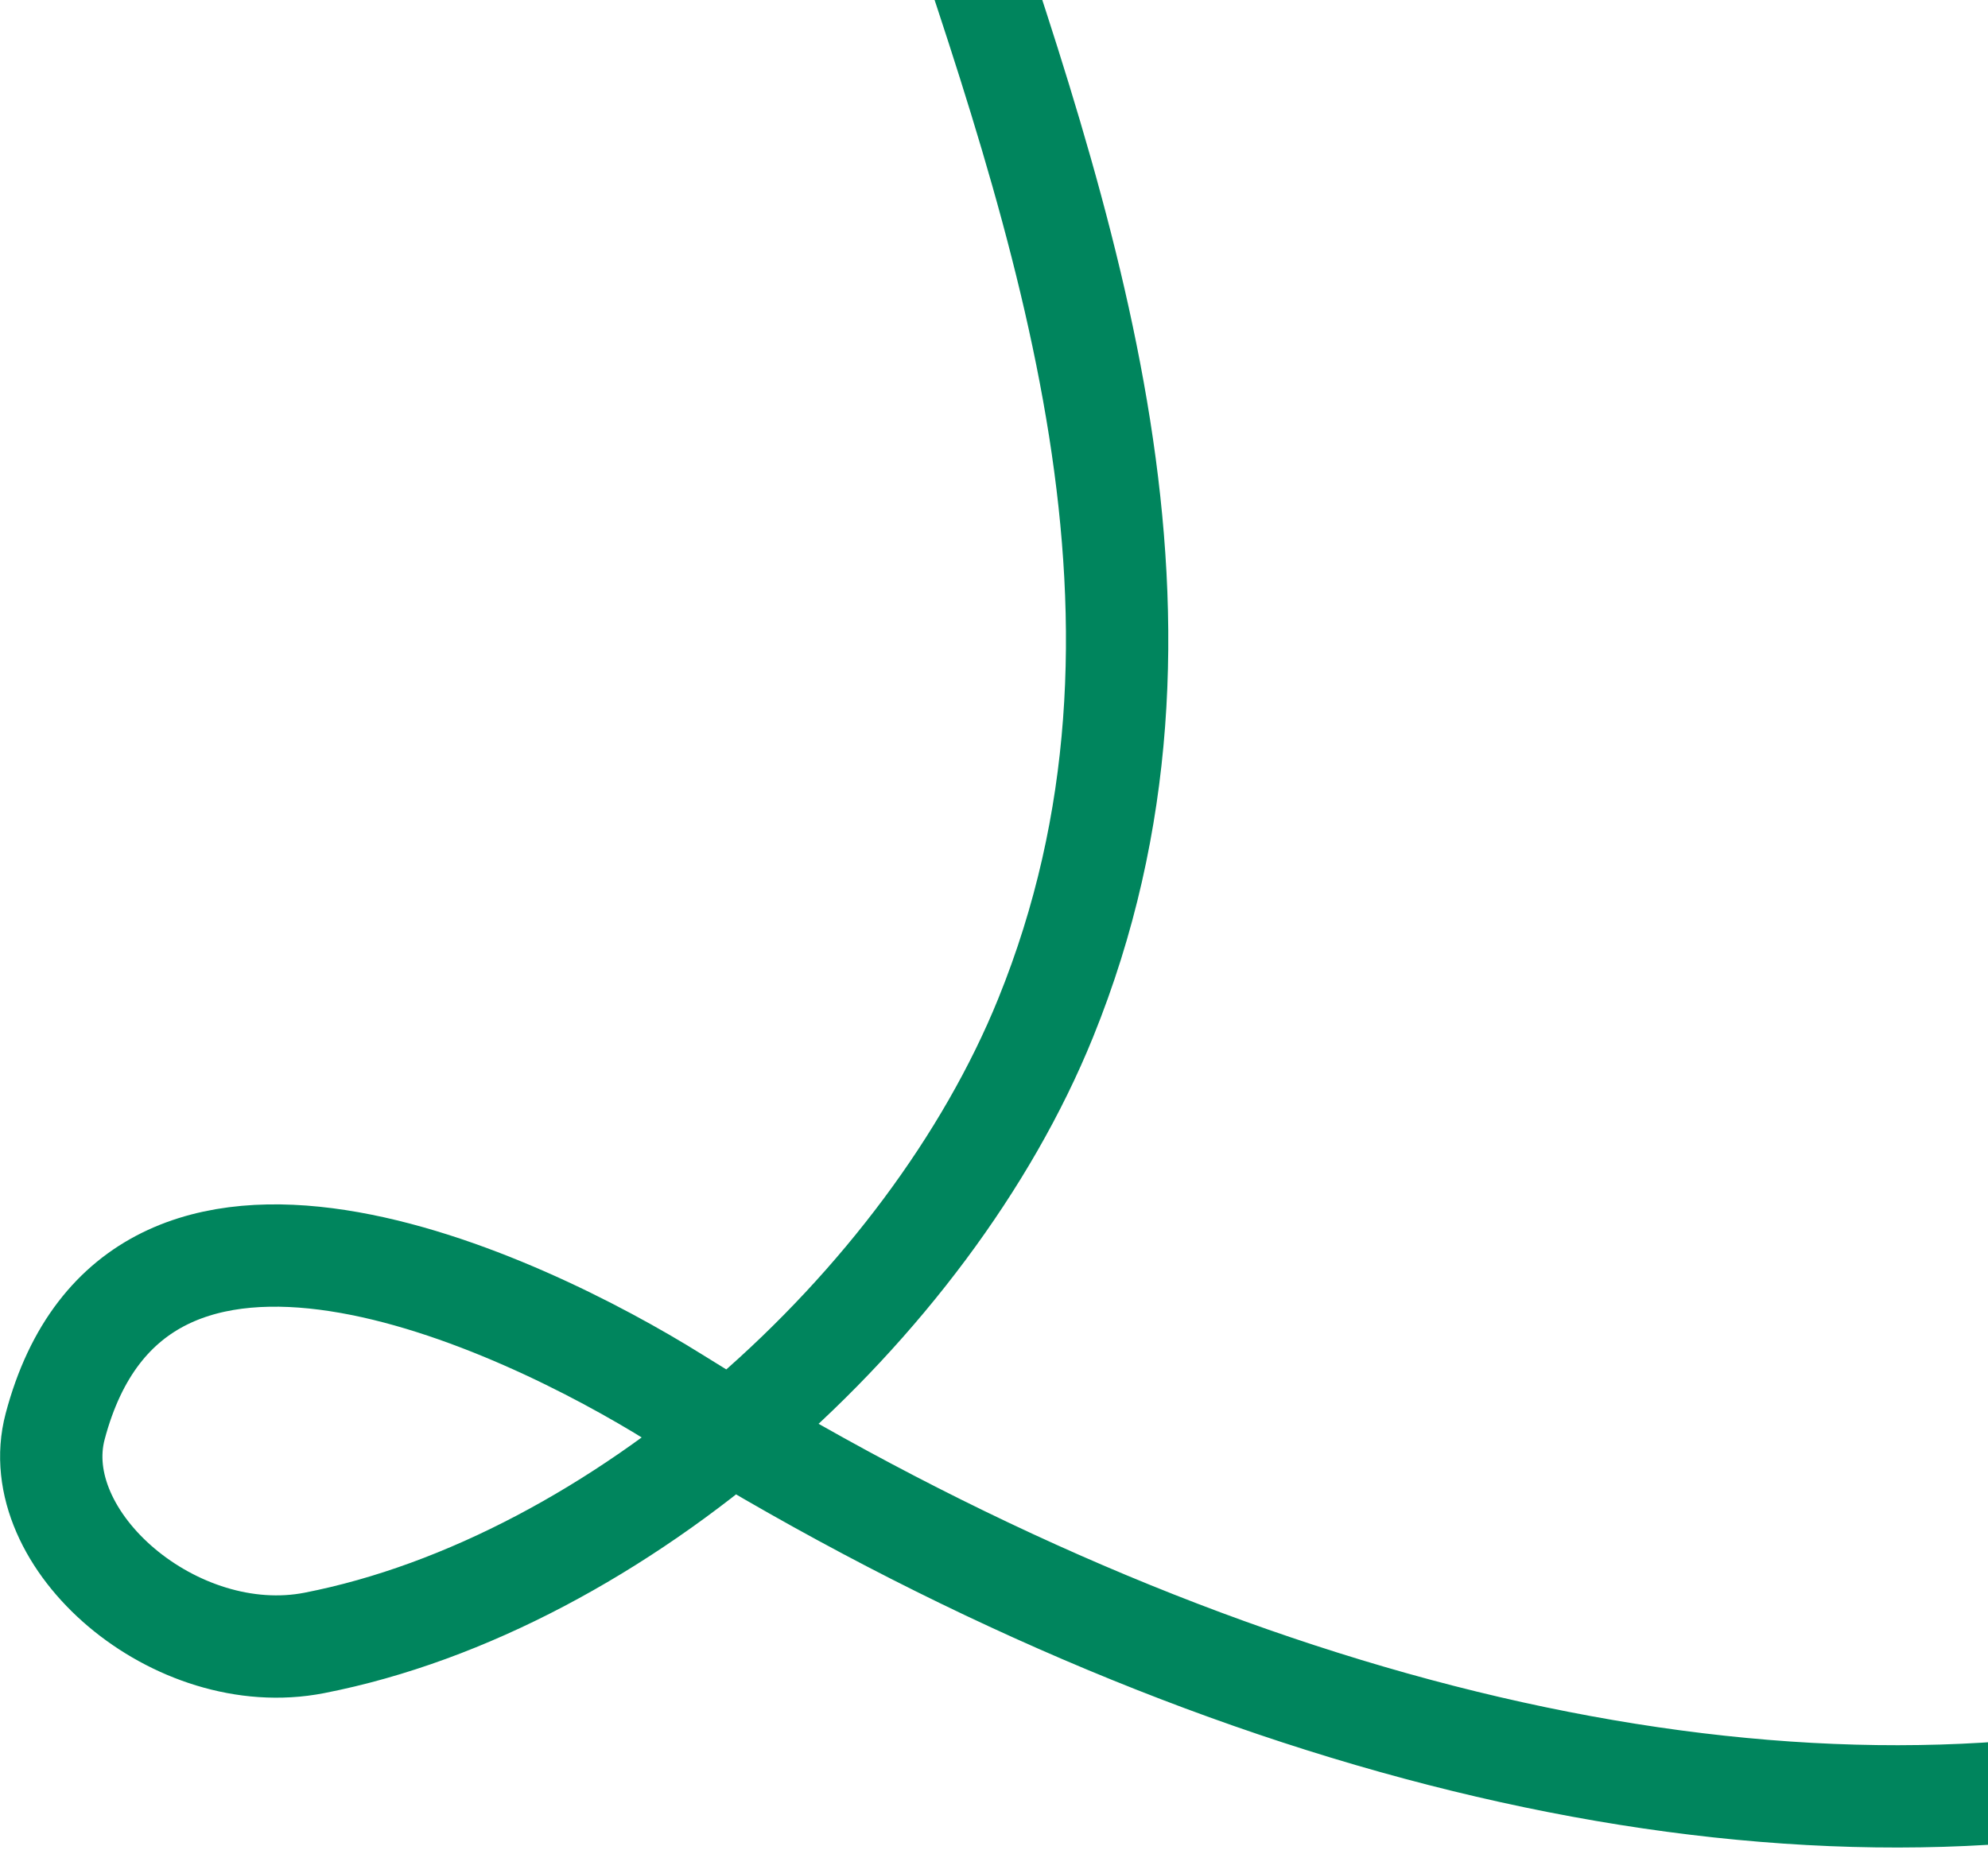
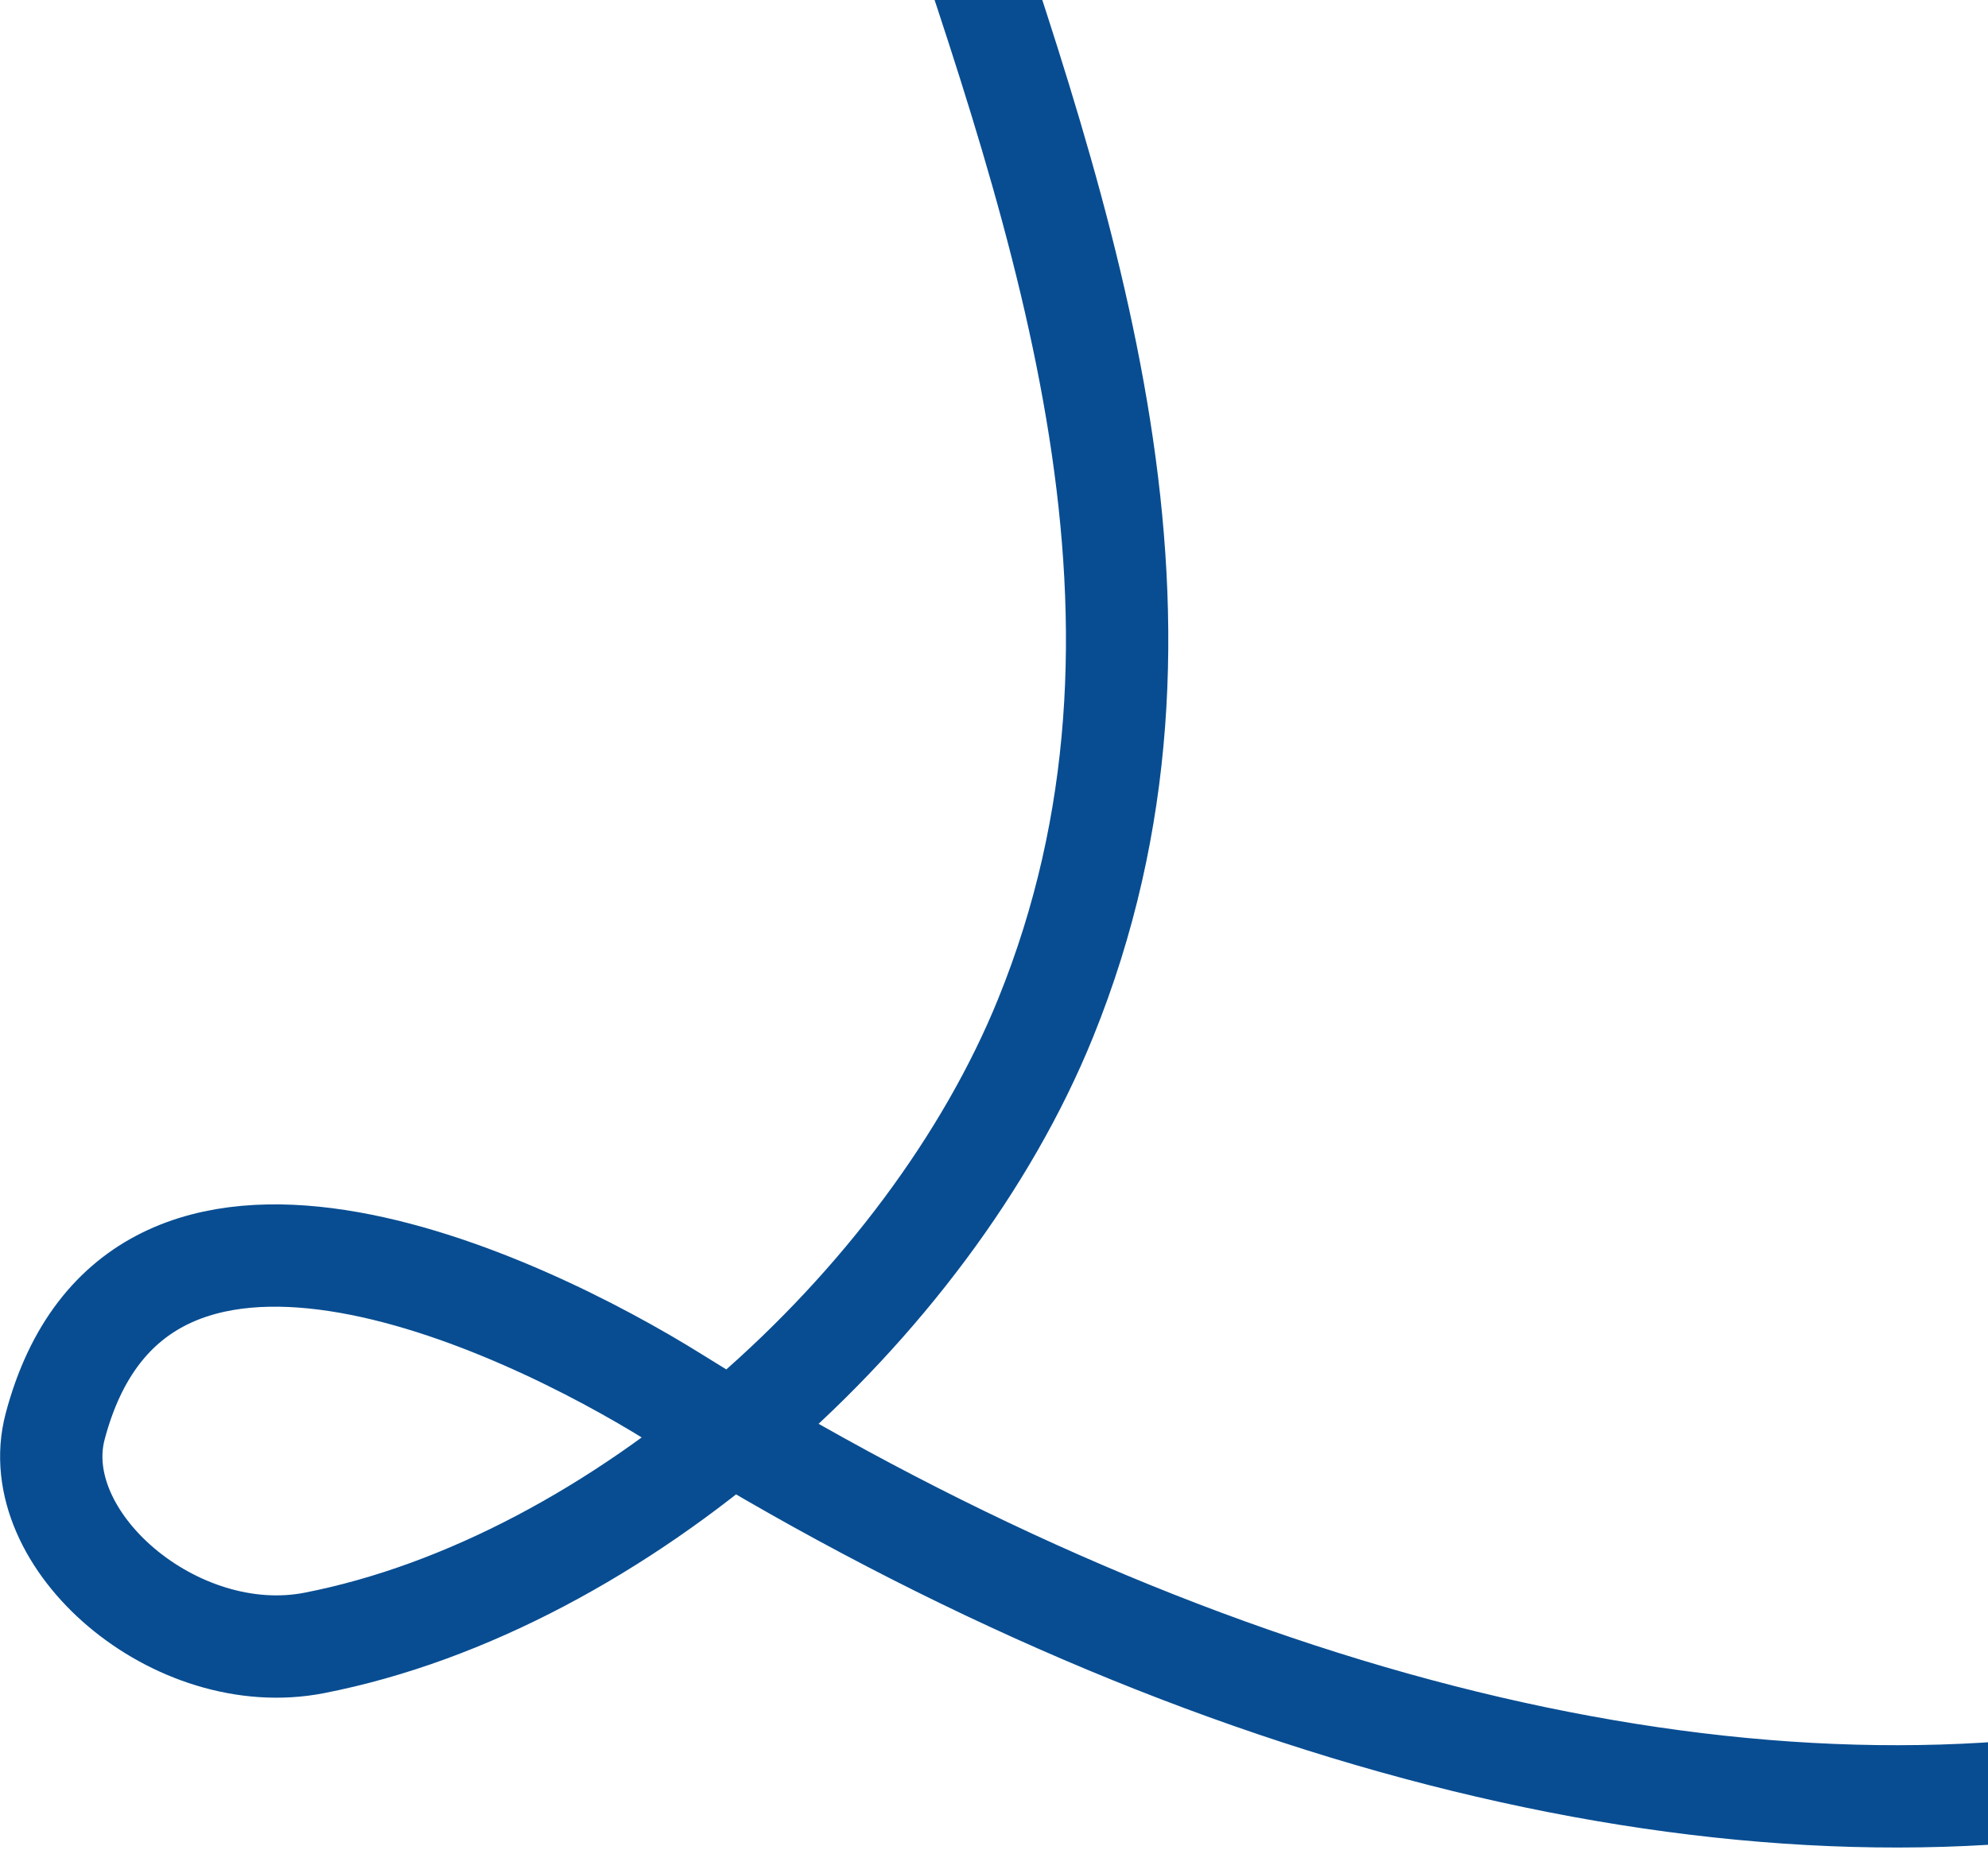
<svg xmlns="http://www.w3.org/2000/svg" width="360" height="335" viewBox="0 0 360 335" fill="none">
-   <path d="M169.694 -27.711C193.1 41.316 218.202 113.191 189.352 184.373C168.103 236.802 111.992 286.811 56.93 297.577C31.815 302.487 4.528 278.984 9.987 258.372C24.743 202.656 94.215 235.698 122.311 253.24C305.847 367.833 509.638 355.818 550.534 145.01C551.961 136.651 552.412 131.285 552.877 125.756" stroke="#00855D" stroke-width="18.532" stroke-linecap="round" />
+   <path d="M169.694 -27.711C193.1 41.316 218.202 113.191 189.352 184.373C168.103 236.802 111.992 286.811 56.93 297.577C31.815 302.487 4.528 278.984 9.987 258.372C24.743 202.656 94.215 235.698 122.311 253.24C305.847 367.833 509.638 355.818 550.534 145.01C551.961 136.651 552.412 131.285 552.877 125.756" stroke="#084D92" stroke-width="18.532" stroke-linecap="round" />
</svg>
